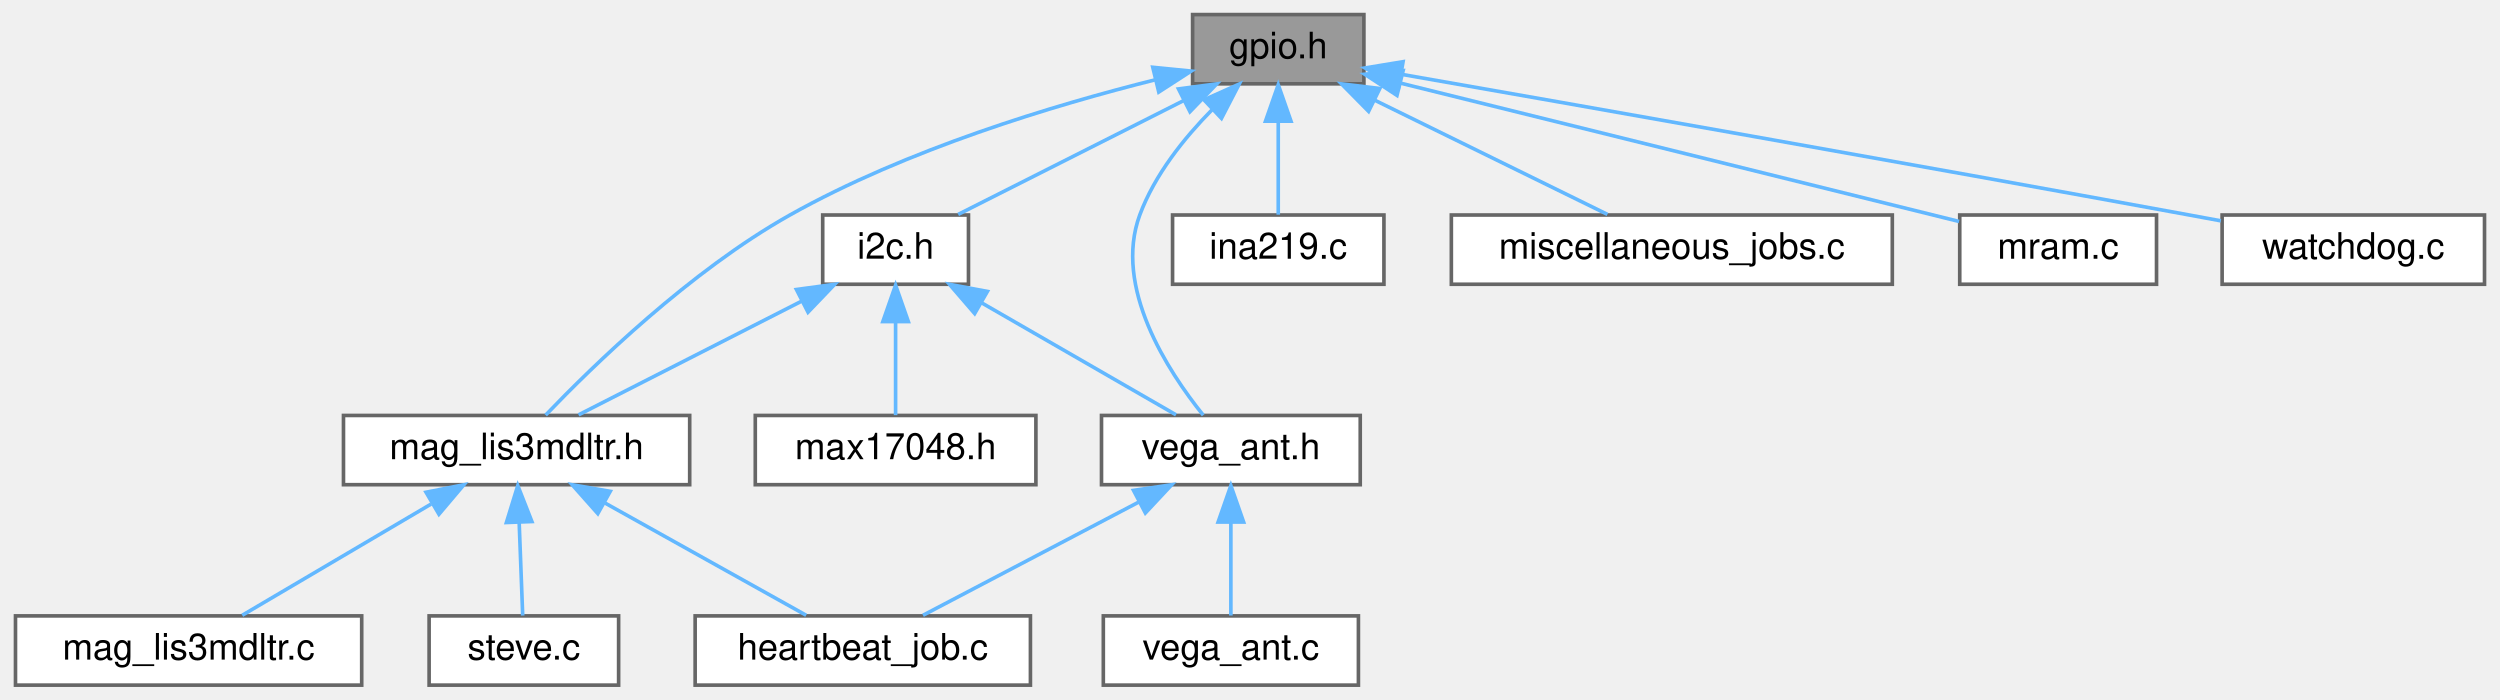
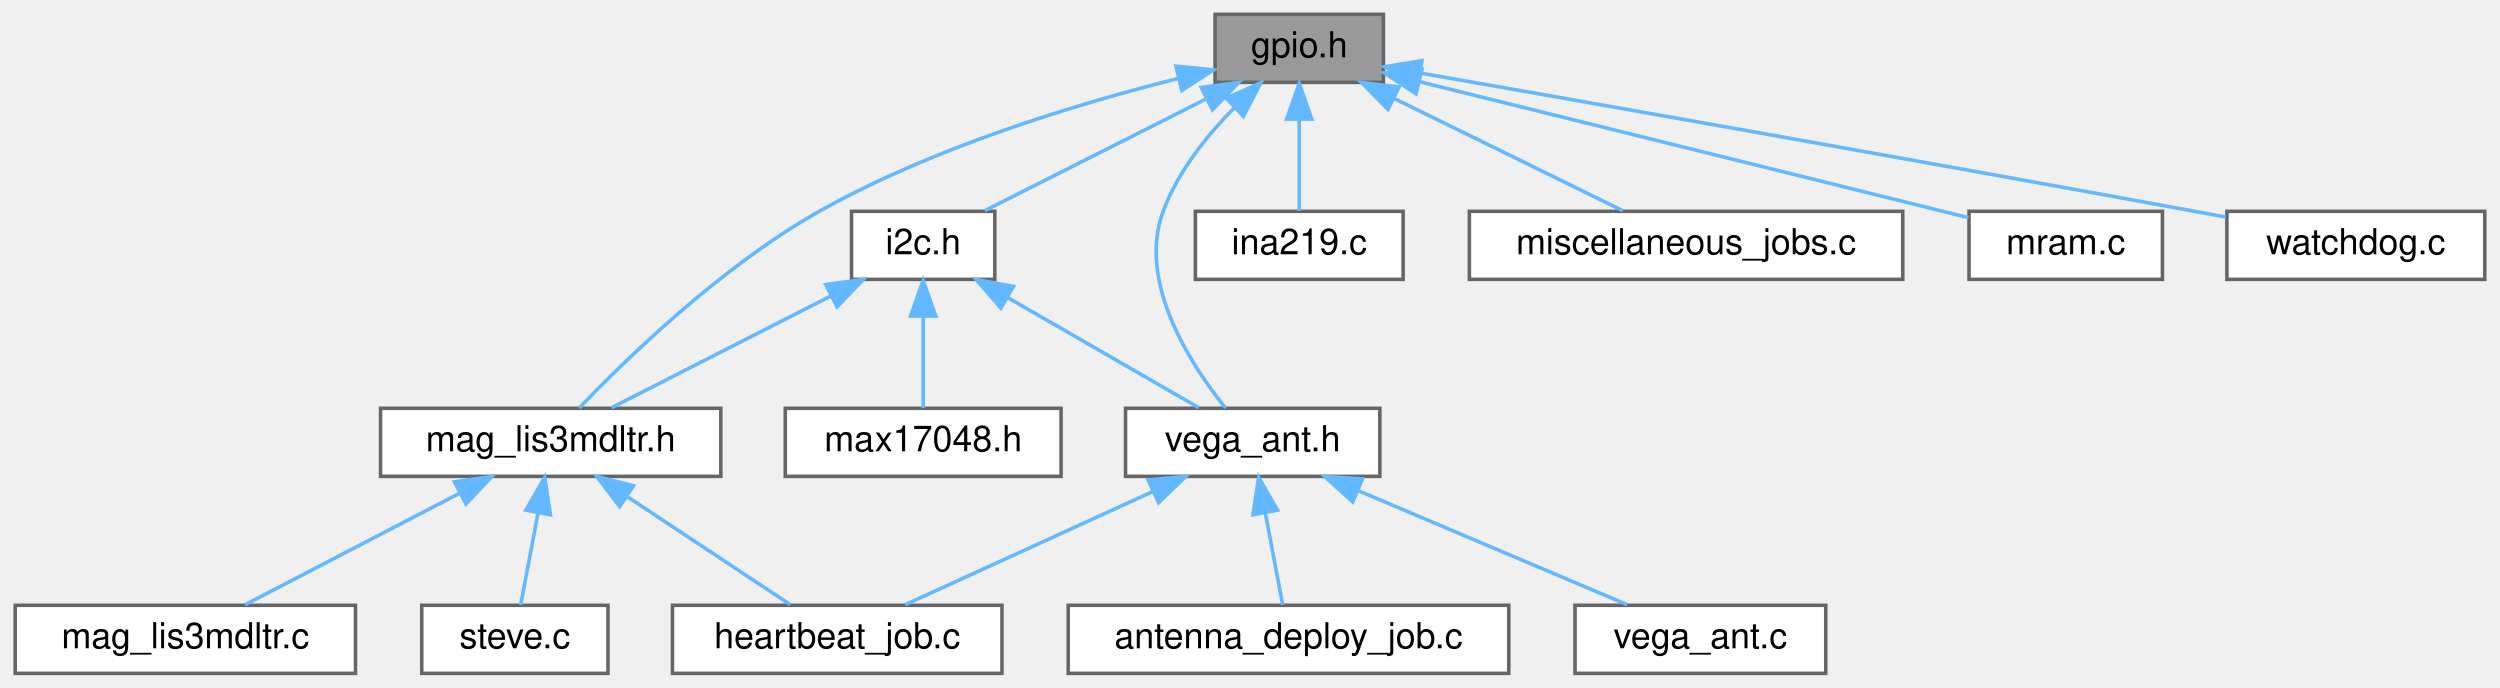
- <svg xmlns="http://www.w3.org/2000/svg" xmlns:xlink="http://www.w3.org/1999/xlink" width="686pt" height="192pt" viewBox="0.00 0.00 685.50 192.00">
+ <svg xmlns="http://www.w3.org/2000/svg" xmlns:xlink="http://www.w3.org/1999/xlink" width="698pt" height="192pt" viewBox="0.00 0.00 697.50 192.00">
  <g id="graph0" class="graph" transform="scale(1 1) rotate(0) translate(4 188)">
    <g id="Node000001" class="node">
      <g id="a_Node000001">
        <a xlink:title=" ">
-           <polygon fill="#999999" stroke="#666666" points="370,-184 323,-184 323,-165 370,-165 370,-184" />
-           <text text-anchor="middle" x="346.5" y="-172" font-family="Helvetica,sans-Serif" font-size="10.00">gpio.h</text>
+           <polygon fill="#999999" stroke="#666666" points="382,-184 335,-184 335,-165 382,-165 382,-184" />
+           <text text-anchor="middle" x="358.5" y="-172" font-family="Helvetica,sans-Serif" font-size="10.00">gpio.h</text>
        </a>
      </g>
    </g>
    <g id="Node000002" class="node">
      <g id="a_Node000002">
        <a xlink:href="drivers_2include_2i2c_8h.html" target="_top" xlink:title="Drivers for i2c peripheral devices.">
-           <polygon fill="white" stroke="#666666" points="261.5,-129 221.5,-129 221.5,-110 261.5,-110 261.5,-129" />
-           <text text-anchor="middle" x="241.5" y="-117" font-family="Helvetica,sans-Serif" font-size="10.00">i2c.h</text>
+           <polygon fill="white" stroke="#666666" points="273.5,-129 233.5,-129 233.5,-110 273.5,-110 273.5,-129" />
+           <text text-anchor="middle" x="253.5" y="-117" font-family="Helvetica,sans-Serif" font-size="10.00">i2c.h</text>
        </a>
      </g>
    </g>
    <g id="edge1_Node000001_Node000002" class="edge">
      <g id="a_edge1_Node000001_Node000002">
        <a xlink:title=" ">
-           <path fill="none" stroke="#63b8ff" d="M320.48,-160.37C301.2,-150.63 275.45,-137.64 258.68,-129.17" />
-           <polygon fill="#63b8ff" stroke="#63b8ff" points="319.13,-163.6 329.63,-164.98 322.28,-157.35 319.13,-163.6" />
+           <path fill="none" stroke="#63b8ff" d="M332.48,-160.37C313.2,-150.63 287.45,-137.64 270.68,-129.17" />
+           <polygon fill="#63b8ff" stroke="#63b8ff" points="331.13,-163.6 341.63,-164.98 334.28,-157.35 331.13,-163.6" />
        </a>
      </g>
    </g>
    <g id="Node000003" class="node">
      <g id="a_Node000003">
        <a xlink:href="mag__lis3mdltr_8h.html" target="_top" xlink:title="Magnetometer Driver (LIS3MDLTR)">
-           <polygon fill="white" stroke="#666666" points="185,-74 90,-74 90,-55 185,-55 185,-74" />
-           <text text-anchor="middle" x="137.5" y="-62" font-family="Helvetica,sans-Serif" font-size="10.00">mag_lis3mdltr.h</text>
-         </a>
-       </g>
-     </g>
-     <g id="edge11_Node000001_Node000003" class="edge">
-       <g id="a_edge11_Node000001_Node000003">
-         <a xlink:title=" ">
-           <path fill="none" stroke="#63b8ff" d="M312.88,-166.14C284.85,-159.12 244.48,-146.96 212.5,-129 185.13,-113.63 158.36,-87.55 145.47,-74.1" />
-           <polygon fill="#63b8ff" stroke="#63b8ff" points="312.07,-169.54 322.61,-168.49 313.72,-162.74 312.07,-169.54" />
+           <polygon fill="white" stroke="#666666" points="197,-74 102,-74 102,-55 197,-55 197,-74" />
+           <text text-anchor="middle" x="149.5" y="-62" font-family="Helvetica,sans-Serif" font-size="10.00">mag_lis3mdltr.h</text>
+         </a>
+       </g>
+     </g>
+     <g id="edge12_Node000001_Node000003" class="edge">
+       <g id="a_edge12_Node000001_Node000003">
+         <a xlink:title=" ">
+           <path fill="none" stroke="#63b8ff" d="M324.88,-166.14C296.85,-159.12 256.48,-146.96 224.5,-129 197.13,-113.63 170.36,-87.55 157.47,-74.1" />
+           <polygon fill="#63b8ff" stroke="#63b8ff" points="324.07,-169.54 334.61,-168.49 325.72,-162.74 324.07,-169.54" />
        </a>
      </g>
    </g>
    <g id="Node000008" class="node">
      <g id="a_Node000008">
        <a xlink:href="vega__ant_8h.html" target="_top" xlink:title="Vega Antenna Board Driver.">
-           <polygon fill="white" stroke="#666666" points="369,-74 298,-74 298,-55 369,-55 369,-74" />
-           <text text-anchor="middle" x="333.5" y="-62" font-family="Helvetica,sans-Serif" font-size="10.00">vega_ant.h</text>
-         </a>
-       </g>
-     </g>
-     <g id="edge14_Node000001_Node000008" class="edge">
-       <g id="a_edge14_Node000001_Node000008">
-         <a xlink:title=" ">
-           <path fill="none" stroke="#63b8ff" d="M328.4,-157.95C320.69,-150.14 312.56,-140.01 308.5,-129 301.2,-109.21 316.14,-86.24 325.92,-74.08" />
-           <polygon fill="#63b8ff" stroke="#63b8ff" points="326.11,-160.61 335.79,-164.93 330.92,-155.52 326.11,-160.61" />
-         </a>
-       </g>
-     </g>
-     <g id="Node000010" class="node">
-       <g id="a_Node000010">
-         <a xlink:href="ina219_8c.html" target="_top" xlink:title=" ">
-           <polygon fill="white" stroke="#666666" points="375.5,-129 317.5,-129 317.5,-110 375.5,-110 375.5,-129" />
-           <text text-anchor="middle" x="346.5" y="-117" font-family="Helvetica,sans-Serif" font-size="10.00">ina219.c</text>
-         </a>
-       </g>
-     </g>
-     <g id="edge10_Node000001_Node000010" class="edge">
-       <g id="a_edge10_Node000001_Node000010">
-         <a xlink:title=" ">
-           <path fill="none" stroke="#63b8ff" d="M346.5,-154.66C346.5,-145.93 346.5,-135.99 346.5,-129.09" />
-           <polygon fill="#63b8ff" stroke="#63b8ff" points="343,-154.75 346.5,-164.75 350,-154.75 343,-154.75" />
+           <polygon fill="white" stroke="#666666" points="381,-74 310,-74 310,-55 381,-55 381,-74" />
+           <text text-anchor="middle" x="345.5" y="-62" font-family="Helvetica,sans-Serif" font-size="10.00">vega_ant.h</text>
+         </a>
+       </g>
+     </g>
+     <g id="edge15_Node000001_Node000008" class="edge">
+       <g id="a_edge15_Node000001_Node000008">
+         <a xlink:title=" ">
+           <path fill="none" stroke="#63b8ff" d="M340.4,-157.95C332.69,-150.14 324.56,-140.01 320.5,-129 313.2,-109.21 328.14,-86.24 337.92,-74.08" />
+           <polygon fill="#63b8ff" stroke="#63b8ff" points="338.11,-160.61 347.79,-164.93 342.92,-155.52 338.11,-160.61" />
        </a>
      </g>
    </g>
    <g id="Node000011" class="node">
      <g id="a_Node000011">
-         <a xlink:href="miscellaneous__jobs_8c.html" target="_top" xlink:title=" ">
-           <polygon fill="white" stroke="#666666" points="515,-129 394,-129 394,-110 515,-110 515,-129" />
-           <text text-anchor="middle" x="454.5" y="-117" font-family="Helvetica,sans-Serif" font-size="10.00">miscellaneous_jobs.c</text>
-         </a>
-       </g>
-     </g>
-     <g id="edge12_Node000001_Node000011" class="edge">
-       <g id="a_edge12_Node000001_Node000011">
-         <a xlink:title=" ">
-           <path fill="none" stroke="#63b8ff" d="M372.99,-160.5C392.86,-150.75 419.5,-137.68 436.83,-129.17" />
-           <polygon fill="#63b8ff" stroke="#63b8ff" points="371.29,-157.44 363.85,-164.98 374.37,-163.72 371.29,-157.44" />
+         <a xlink:href="ina219_8c.html" target="_top" xlink:title=" ">
+           <polygon fill="white" stroke="#666666" points="387.5,-129 329.5,-129 329.5,-110 387.5,-110 387.5,-129" />
+           <text text-anchor="middle" x="358.5" y="-117" font-family="Helvetica,sans-Serif" font-size="10.00">ina219.c</text>
+         </a>
+       </g>
+     </g>
+     <g id="edge11_Node000001_Node000011" class="edge">
+       <g id="a_edge11_Node000001_Node000011">
+         <a xlink:title=" ">
+           <path fill="none" stroke="#63b8ff" d="M358.5,-154.66C358.5,-145.93 358.5,-135.99 358.5,-129.09" />
+           <polygon fill="#63b8ff" stroke="#63b8ff" points="355,-154.75 358.5,-164.75 362,-154.75 355,-154.75" />
        </a>
      </g>
    </g>
    <g id="Node000012" class="node">
      <g id="a_Node000012">
-         <a xlink:href="mram_8c.html" target="_top" xlink:title=" ">
-           <polygon fill="white" stroke="#666666" points="587.5,-129 533.5,-129 533.5,-110 587.5,-110 587.5,-129" />
-           <text text-anchor="middle" x="560.5" y="-117" font-family="Helvetica,sans-Serif" font-size="10.00">mram.c</text>
+         <a xlink:href="miscellaneous__jobs_8c.html" target="_top" xlink:title=" ">
+           <polygon fill="white" stroke="#666666" points="527,-129 406,-129 406,-110 527,-110 527,-129" />
+           <text text-anchor="middle" x="466.5" y="-117" font-family="Helvetica,sans-Serif" font-size="10.00">miscellaneous_jobs.c</text>
        </a>
      </g>
    </g>
    <g id="edge13_Node000001_Node000012" class="edge">
      <g id="a_edge13_Node000001_Node000012">
        <a xlink:title=" ">
-           <path fill="none" stroke="#63b8ff" d="M380.04,-165.19C422.35,-154.71 494.26,-136.9 533.32,-127.23" />
-           <polygon fill="#63b8ff" stroke="#63b8ff" points="379.08,-161.82 370.22,-167.63 380.77,-168.62 379.08,-161.82" />
+           <path fill="none" stroke="#63b8ff" d="M384.99,-160.5C404.86,-150.75 431.5,-137.68 448.83,-129.17" />
+           <polygon fill="#63b8ff" stroke="#63b8ff" points="383.29,-157.44 375.85,-164.98 386.37,-163.72 383.29,-157.44" />
        </a>
      </g>
    </g>
    <g id="Node000013" class="node">
      <g id="a_Node000013">
+         <a xlink:href="mram_8c.html" target="_top" xlink:title=" ">
+           <polygon fill="white" stroke="#666666" points="599.5,-129 545.5,-129 545.5,-110 599.5,-110 599.5,-129" />
+           <text text-anchor="middle" x="572.5" y="-117" font-family="Helvetica,sans-Serif" font-size="10.00">mram.c</text>
+         </a>
+       </g>
+     </g>
+     <g id="edge14_Node000001_Node000013" class="edge">
+       <g id="a_edge14_Node000001_Node000013">
+         <a xlink:title=" ">
+           <path fill="none" stroke="#63b8ff" d="M392.04,-165.19C434.35,-154.71 506.26,-136.9 545.32,-127.23" />
+           <polygon fill="#63b8ff" stroke="#63b8ff" points="391.08,-161.82 382.22,-167.63 392.77,-168.62 391.08,-161.82" />
+         </a>
+       </g>
+     </g>
+     <g id="Node000014" class="node">
+       <g id="a_Node000014">
        <a xlink:href="watchdog_8c.html" target="_top" xlink:title=" ">
-           <polygon fill="white" stroke="#666666" points="677.5,-129 605.5,-129 605.5,-110 677.5,-110 677.5,-129" />
-           <text text-anchor="middle" x="641.5" y="-117" font-family="Helvetica,sans-Serif" font-size="10.00">watchdog.c</text>
-         </a>
-       </g>
-     </g>
-     <g id="edge15_Node000001_Node000013" class="edge">
-       <g id="a_edge15_Node000001_Node000013">
-         <a xlink:title=" ">
-           <path fill="none" stroke="#63b8ff" d="M380.16,-167.63C428.18,-159.22 519.14,-143.19 596.5,-129 599.32,-128.48 602.23,-127.94 605.16,-127.4" />
-           <polygon fill="#63b8ff" stroke="#63b8ff" points="379.55,-164.18 370.3,-169.35 380.75,-171.07 379.55,-164.18" />
+           <polygon fill="white" stroke="#666666" points="689.5,-129 617.5,-129 617.5,-110 689.5,-110 689.5,-129" />
+           <text text-anchor="middle" x="653.5" y="-117" font-family="Helvetica,sans-Serif" font-size="10.00">watchdog.c</text>
+         </a>
+       </g>
+     </g>
+     <g id="edge16_Node000001_Node000014" class="edge">
+       <g id="a_edge16_Node000001_Node000014">
+         <a xlink:title=" ">
+           <path fill="none" stroke="#63b8ff" d="M392.16,-167.63C440.18,-159.22 531.14,-143.19 608.5,-129 611.32,-128.48 614.23,-127.94 617.16,-127.4" />
+           <polygon fill="#63b8ff" stroke="#63b8ff" points="391.55,-164.18 382.3,-169.35 392.75,-171.07 391.55,-164.18" />
        </a>
      </g>
    </g>
    <g id="edge2_Node000002_Node000003" class="edge">
      <g id="a_edge2_Node000002_Node000003">
        <a xlink:title=" ">
-           <path fill="none" stroke="#63b8ff" d="M215.73,-105.37C196.63,-95.63 171.13,-82.64 154.51,-74.17" />
-           <polygon fill="#63b8ff" stroke="#63b8ff" points="214.29,-108.56 224.79,-109.98 217.47,-102.33 214.29,-108.56" />
+           <path fill="none" stroke="#63b8ff" d="M227.73,-105.37C208.63,-95.63 183.13,-82.64 166.51,-74.17" />
+           <polygon fill="#63b8ff" stroke="#63b8ff" points="226.29,-108.56 236.79,-109.98 229.47,-102.33 226.29,-108.56" />
        </a>
      </g>
    </g>
    <g id="Node000007" class="node">
      <g id="a_Node000007">
        <a xlink:href="drivers_2include_2max17048_8h.html" target="_top" xlink:title="MAX17048 Driver.">
-           <polygon fill="white" stroke="#666666" points="280,-74 203,-74 203,-55 280,-55 280,-74" />
-           <text text-anchor="middle" x="241.5" y="-62" font-family="Helvetica,sans-Serif" font-size="10.00">max17048.h</text>
+           <polygon fill="white" stroke="#666666" points="292,-74 215,-74 215,-55 292,-55 292,-74" />
+           <text text-anchor="middle" x="253.5" y="-62" font-family="Helvetica,sans-Serif" font-size="10.00">max17048.h</text>
        </a>
      </g>
    </g>
    <g id="edge6_Node000002_Node000007" class="edge">
      <g id="a_edge6_Node000002_Node000007">
        <a xlink:title=" ">
-           <path fill="none" stroke="#63b8ff" d="M241.5,-99.66C241.5,-90.93 241.5,-80.99 241.5,-74.09" />
-           <polygon fill="#63b8ff" stroke="#63b8ff" points="238,-99.75 241.5,-109.75 245,-99.75 238,-99.75" />
+           <path fill="none" stroke="#63b8ff" d="M253.5,-99.66C253.5,-90.93 253.5,-80.99 253.5,-74.09" />
+           <polygon fill="#63b8ff" stroke="#63b8ff" points="250,-99.75 253.5,-109.75 257,-99.75 250,-99.75" />
        </a>
      </g>
    </g>
    <g id="edge7_Node000002_Node000008" class="edge">
      <g id="a_edge7_Node000002_Node000008">
        <a xlink:title=" ">
-           <path fill="none" stroke="#63b8ff" d="M264.99,-104.97C281.81,-95.28 303.95,-82.52 318.45,-74.17" />
-           <polygon fill="#63b8ff" stroke="#63b8ff" points="263.2,-101.96 256.28,-109.98 266.69,-108.03 263.2,-101.96" />
+           <path fill="none" stroke="#63b8ff" d="M276.99,-104.97C293.81,-95.28 315.95,-82.52 330.45,-74.17" />
+           <polygon fill="#63b8ff" stroke="#63b8ff" points="275.2,-101.96 268.28,-109.98 278.69,-108.03 275.2,-101.96" />
        </a>
      </g>
    </g>
    <g id="Node000004" class="node">
      <g id="a_Node000004">
        <a xlink:href="heartbeat__job_8c.html" target="_top" xlink:title=" ">
-           <polygon fill="white" stroke="#666666" points="278.5,-19 186.5,-19 186.5,0 278.5,0 278.5,-19" />
-           <text text-anchor="middle" x="232.5" y="-7" font-family="Helvetica,sans-Serif" font-size="10.00">heartbeat_job.c</text>
+           <polygon fill="white" stroke="#666666" points="275.5,-19 183.5,-19 183.5,0 275.5,0 275.5,-19" />
+           <text text-anchor="middle" x="229.5" y="-7" font-family="Helvetica,sans-Serif" font-size="10.00">heartbeat_job.c</text>
        </a>
      </g>
    </g>
    <g id="edge3_Node000003_Node000004" class="edge">
      <g id="a_edge3_Node000003_Node000004">
        <a xlink:title=" ">
-           <path fill="none" stroke="#63b8ff" d="M161.76,-49.97C179.13,-40.28 201.99,-27.52 216.96,-19.17" />
-           <polygon fill="#63b8ff" stroke="#63b8ff" points="159.79,-47.06 152.76,-54.98 163.2,-53.17 159.79,-47.06" />
+           <path fill="none" stroke="#63b8ff" d="M170.75,-49.42C185.26,-39.81 204.04,-27.37 216.41,-19.17" />
+           <polygon fill="#63b8ff" stroke="#63b8ff" points="168.76,-46.54 162.35,-54.98 172.62,-52.38 168.76,-46.54" />
        </a>
      </g>
    </g>
    <g id="Node000005" class="node">
      <g id="a_Node000005">
        <a xlink:href="mag__lis3mdltr_8c.html" target="_top" xlink:title=" ">
          <polygon fill="white" stroke="#666666" points="95,-19 0,-19 0,0 95,0 95,-19" />
          <text text-anchor="middle" x="47.5" y="-7" font-family="Helvetica,sans-Serif" font-size="10.00">mag_lis3mdltr.c</text>
        </a>
      </g>
    </g>
    <g id="edge4_Node000003_Node000005" class="edge">
      <g id="a_edge4_Node000003_Node000005">
        <a xlink:title=" ">
-           <path fill="none" stroke="#63b8ff" d="M114.06,-49.7C97.66,-40.04 76.27,-27.44 62.22,-19.17" />
-           <polygon fill="#63b8ff" stroke="#63b8ff" points="112.65,-52.93 123.04,-54.98 116.2,-46.89 112.65,-52.93" />
+           <path fill="none" stroke="#63b8ff" d="M124.23,-50.37C105.49,-40.63 80.48,-27.64 64.19,-19.17" />
+           <polygon fill="#63b8ff" stroke="#63b8ff" points="122.62,-53.48 133.11,-54.98 125.85,-47.27 122.62,-53.48" />
        </a>
      </g>
    </g>
    <g id="Node000006" class="node">
      <g id="a_Node000006">
        <a xlink:href="steve_8c.html" target="_top" xlink:title=" ">
          <polygon fill="white" stroke="#666666" points="165.5,-19 113.5,-19 113.5,0 165.5,0 165.5,-19" />
          <text text-anchor="middle" x="139.5" y="-7" font-family="Helvetica,sans-Serif" font-size="10.00">steve.c</text>
        </a>
      </g>
    </g>
    <g id="edge5_Node000003_Node000006" class="edge">
      <g id="a_edge5_Node000003_Node000006">
        <a xlink:title=" ">
-           <path fill="none" stroke="#63b8ff" d="M138.21,-44.66C138.54,-35.93 138.92,-25.99 139.18,-19.09" />
-           <polygon fill="#63b8ff" stroke="#63b8ff" points="134.71,-44.62 137.83,-54.75 141.7,-44.89 134.71,-44.62" />
-         </a>
-       </g>
-     </g>
-     <g id="edge8_Node000008_Node000004" class="edge">
-       <g id="a_edge8_Node000008_Node000004">
-         <a xlink:title=" ">
-           <path fill="none" stroke="#63b8ff" d="M308.22,-50.23C289.7,-40.51 265.08,-27.6 249.02,-19.17" />
-           <polygon fill="#63b8ff" stroke="#63b8ff" points="306.79,-53.44 317.27,-54.98 310.04,-47.24 306.79,-53.44" />
+           <path fill="none" stroke="#63b8ff" d="M145.95,-44.66C144.3,-35.93 142.42,-25.99 141.12,-19.09" />
+           <polygon fill="#63b8ff" stroke="#63b8ff" points="142.56,-45.57 147.85,-54.75 149.43,-44.27 142.56,-45.57" />
+         </a>
+       </g>
+     </g>
+     <g id="edge9_Node000008_Node000004" class="edge">
+       <g id="a_edge9_Node000008_Node000004">
+         <a xlink:title=" ">
+           <path fill="none" stroke="#63b8ff" d="M317.63,-50.77C296.23,-40.99 267.26,-27.75 248.48,-19.17" />
+           <polygon fill="#63b8ff" stroke="#63b8ff" points="316.31,-54.01 326.86,-54.98 319.22,-47.65 316.31,-54.01" />
        </a>
      </g>
    </g>
    <g id="Node000009" class="node">
      <g id="a_Node000009">
+         <a xlink:href="antenna__deploy__job_8c.html" target="_top" xlink:title=" ">
+           <polygon fill="white" stroke="#666666" points="417,-19 294,-19 294,0 417,0 417,-19" />
+           <text text-anchor="middle" x="355.5" y="-7" font-family="Helvetica,sans-Serif" font-size="10.00">antenna_deploy_job.c</text>
+         </a>
+       </g>
+     </g>
+     <g id="edge8_Node000008_Node000009" class="edge">
+       <g id="a_edge8_Node000008_Node000009">
+         <a xlink:title=" ">
+           <path fill="none" stroke="#63b8ff" d="M349.05,-44.66C350.7,-35.93 352.58,-25.99 353.88,-19.09" />
+           <polygon fill="#63b8ff" stroke="#63b8ff" points="345.57,-44.27 347.15,-54.75 352.44,-45.57 345.57,-44.27" />
+         </a>
+       </g>
+     </g>
+     <g id="Node000010" class="node">
+       <g id="a_Node000010">
        <a xlink:href="vega__ant_8c.html" target="_top" xlink:title=" ">
-           <polygon fill="white" stroke="#666666" points="368.5,-19 298.5,-19 298.5,0 368.5,0 368.5,-19" />
-           <text text-anchor="middle" x="333.5" y="-7" font-family="Helvetica,sans-Serif" font-size="10.00">vega_ant.c</text>
-         </a>
-       </g>
-     </g>
-     <g id="edge9_Node000008_Node000009" class="edge">
-       <g id="a_edge9_Node000008_Node000009">
-         <a xlink:title=" ">
-           <path fill="none" stroke="#63b8ff" d="M333.5,-44.66C333.5,-35.93 333.5,-25.99 333.5,-19.09" />
-           <polygon fill="#63b8ff" stroke="#63b8ff" points="330,-44.75 333.5,-54.75 337,-44.75 330,-44.75" />
+           <polygon fill="white" stroke="#666666" points="505.5,-19 435.5,-19 435.5,0 505.5,0 505.5,-19" />
+           <text text-anchor="middle" x="470.5" y="-7" font-family="Helvetica,sans-Serif" font-size="10.00">vega_ant.c</text>
+         </a>
+       </g>
+     </g>
+     <g id="edge10_Node000008_Node000010" class="edge">
+       <g id="a_edge10_Node000008_Node000010">
+         <a xlink:title=" ">
+           <path fill="none" stroke="#63b8ff" d="M374.91,-51.03C398.03,-41.23 429.63,-27.83 450.05,-19.17" />
+           <polygon fill="#63b8ff" stroke="#63b8ff" points="373.42,-47.86 365.58,-54.98 376.16,-54.3 373.42,-47.86" />
        </a>
      </g>
    </g>
  </g>
</svg>
